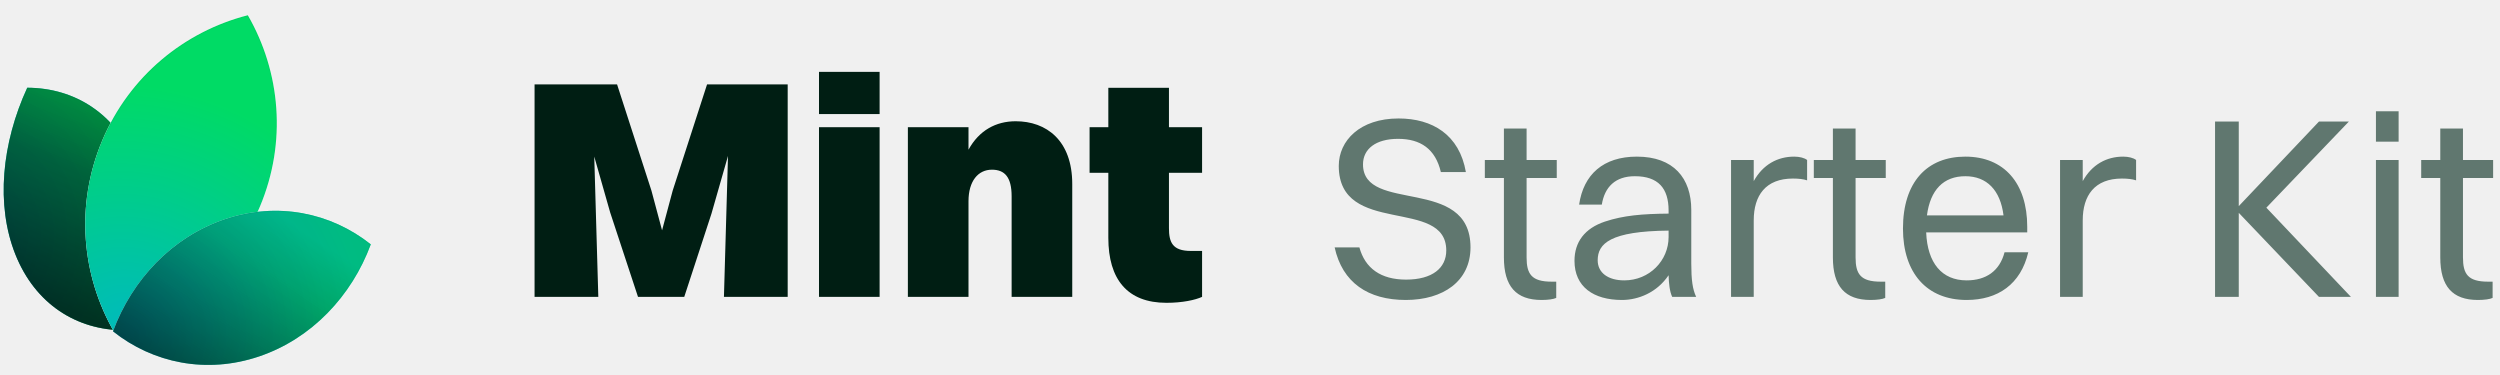
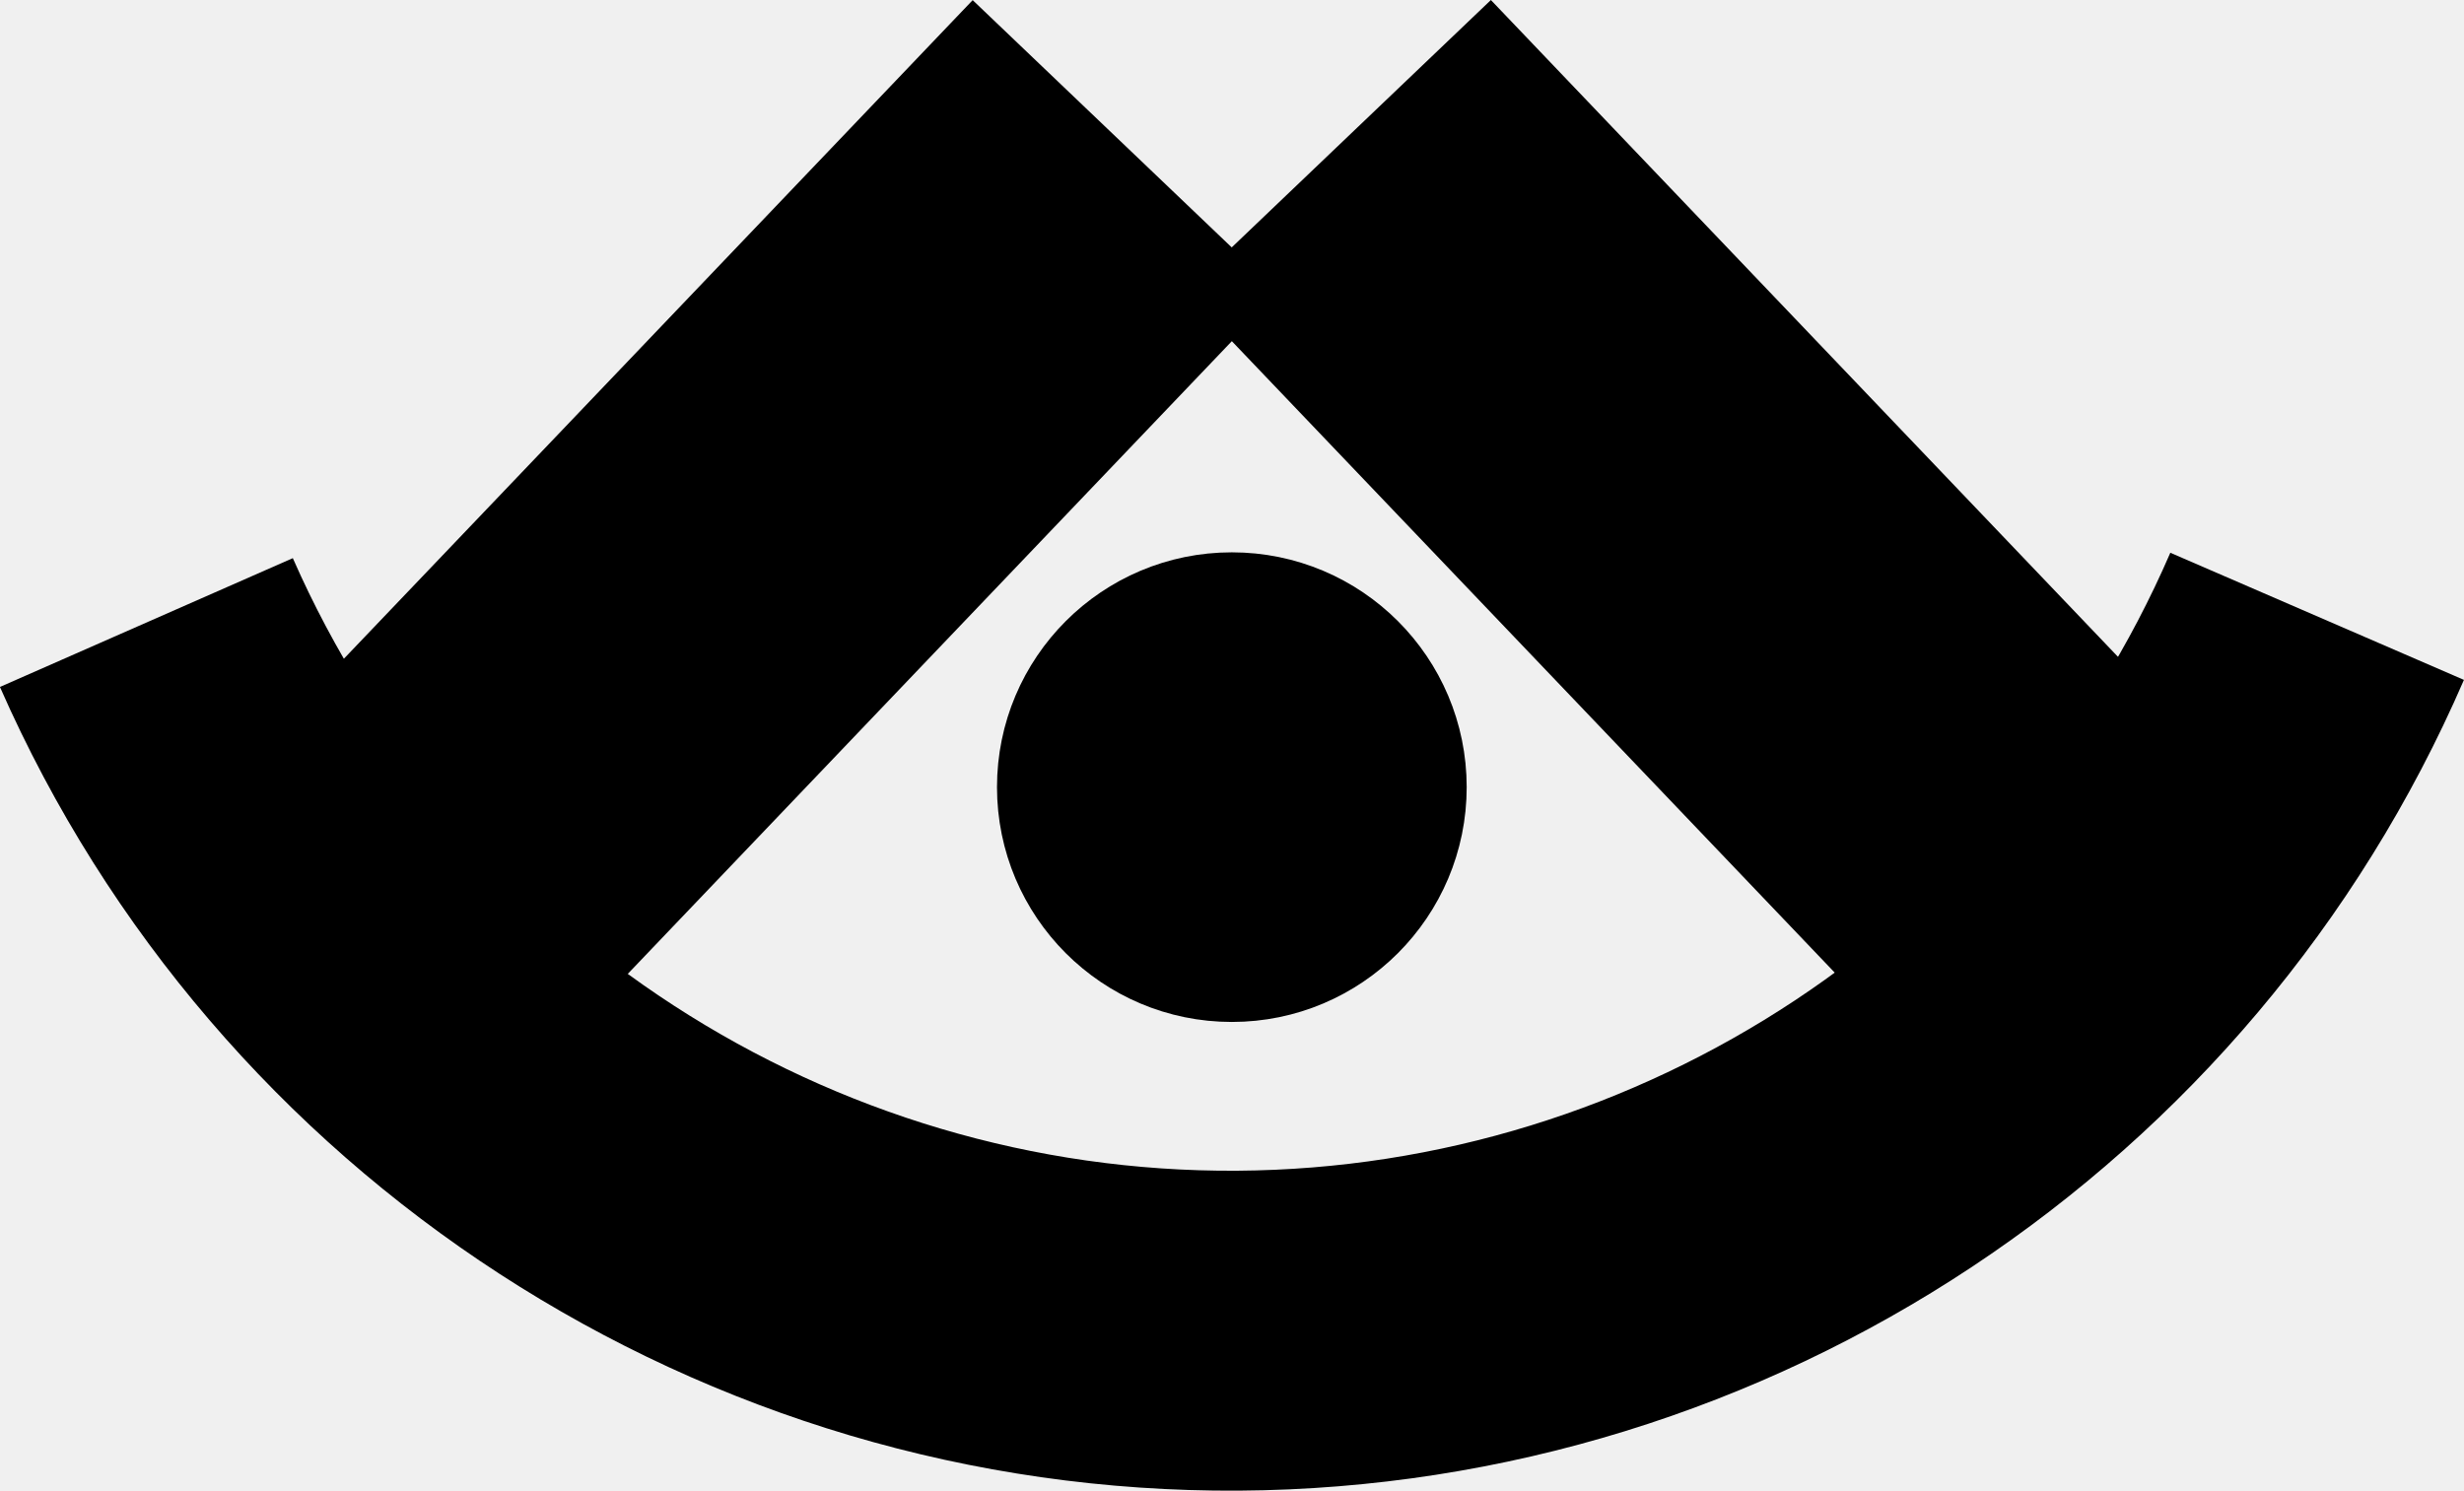
- <svg xmlns="http://www.w3.org/2000/svg" width="160" height="24" viewBox="0 0 160 24" fill="none">
-   <path d="M7.953 21.139C4.896 21.13 2.255 19.458 0.987 16.29C-0.28 13.121 0.109 9.163 1.744 5.615C4.801 5.624 7.442 7.296 8.71 10.465C9.977 13.633 9.588 17.591 7.953 21.139Z" fill="white" />
-   <path d="M7.953 21.139C4.896 21.13 2.255 19.458 0.987 16.29C-0.28 13.121 0.109 9.163 1.744 5.615C4.801 5.624 7.442 7.296 8.71 10.465C9.977 13.633 9.588 17.591 7.953 21.139Z" fill="url(#paint0_radial_115_86)" />
-   <path d="M7.953 21.139C4.896 21.13 2.255 19.458 0.987 16.29C-0.28 13.121 0.109 9.163 1.744 5.615C4.801 5.624 7.442 7.296 8.71 10.465C9.977 13.633 9.588 17.591 7.953 21.139Z" fill="black" fill-opacity="0.5" style="mix-blend-mode:hard-light" />
-   <path d="M7.953 21.139C4.896 21.13 2.255 19.458 0.987 16.29C-0.28 13.121 0.109 9.163 1.744 5.615C4.801 5.624 7.442 7.296 8.71 10.465C9.977 13.633 9.588 17.591 7.953 21.139Z" fill="url(#paint1_linear_115_86)" fill-opacity="0.5" style="mix-blend-mode:hard-light" />
-   <path d="M7.935 21.111C4.897 21.096 2.274 19.431 1.013 16.279C-0.248 13.124 0.136 9.182 1.762 5.643C4.8 5.659 7.423 7.324 8.684 10.476C9.945 13.63 9.561 17.572 7.935 21.111Z" stroke="url(#paint2_linear_115_86)" stroke-opacity="0.05" stroke-width="0.056" />
-   <path d="M7.31 21.257C11.354 20.221 14.884 17.375 16.628 13.236C18.373 9.097 17.945 4.587 15.86 0.976C11.816 2.012 8.287 4.858 6.542 8.998C4.797 13.137 5.225 17.646 7.31 21.257Z" fill="white" />
-   <path d="M7.31 21.257C11.354 20.221 14.884 17.375 16.628 13.236C18.373 9.097 17.945 4.587 15.86 0.976C11.816 2.012 8.287 4.858 6.542 8.998C4.797 13.137 5.225 17.646 7.31 21.257Z" fill="url(#paint3_radial_115_86)" />
-   <path d="M16.602 13.225C14.864 17.349 11.351 20.187 7.324 21.225C5.253 17.624 4.829 13.132 6.568 9.009C8.306 4.885 11.819 2.047 15.846 1.009C17.918 4.61 18.341 9.101 16.602 13.225Z" stroke="url(#paint4_linear_115_86)" stroke-opacity="0.05" stroke-width="0.056" />
-   <path d="M7.234 21.207C9.789 23.237 13.21 23.951 16.577 22.814C19.944 21.677 22.506 18.945 23.73 15.638C21.175 13.608 17.754 12.894 14.387 14.031C11.02 15.168 8.458 17.901 7.234 21.207Z" fill="white" />
-   <path d="M7.234 21.207C9.789 23.237 13.21 23.951 16.577 22.814C19.944 21.677 22.506 18.945 23.73 15.638C21.175 13.608 17.754 12.894 14.387 14.031C11.02 15.168 8.458 17.901 7.234 21.207Z" fill="url(#paint5_radial_115_86)" />
-   <path d="M7.234 21.207C9.789 23.237 13.21 23.951 16.577 22.814C19.944 21.677 22.506 18.945 23.73 15.638C21.175 13.608 17.754 12.894 14.387 14.031C11.02 15.168 8.458 17.901 7.234 21.207Z" fill="black" fill-opacity="0.2" style="mix-blend-mode:hard-light" />
-   <path d="M7.234 21.207C9.789 23.237 13.21 23.951 16.577 22.814C19.944 21.677 22.506 18.945 23.73 15.638C21.175 13.608 17.754 12.894 14.387 14.031C11.02 15.168 8.458 17.901 7.234 21.207Z" fill="url(#paint6_linear_115_86)" fill-opacity="0.5" style="mix-blend-mode:hard-light" />
-   <path d="M16.568 22.787C13.218 23.918 9.814 23.212 7.267 21.198C8.492 17.907 11.044 15.189 14.396 14.058C17.747 12.927 21.15 13.633 23.697 15.648C22.472 18.938 19.92 21.656 16.568 22.787Z" stroke="url(#paint7_linear_115_86)" stroke-opacity="0.05" stroke-width="0.056" />
-   <path d="M34.212 19V5.4H39.492L41.692 12.2L42.372 14.74L43.052 12.2L45.252 5.4H50.412V19H46.332L46.592 9.98L45.532 13.68L43.792 19H40.832L39.052 13.6L38.032 10.02L38.292 19H34.212ZM52.416 7.3V4.6H56.295V7.3H52.416ZM52.416 19V8.14H56.295V19H52.416ZM58.104 19V8.14H61.984V9.58C62.664 8.34 63.744 7.76 65.004 7.76C66.964 7.76 68.624 8.98 68.624 11.78V19H64.744V12.56C64.744 11.34 64.304 10.86 63.484 10.86C62.604 10.86 61.984 11.58 61.984 12.88V19H58.104ZM70.933 15.22V11.06H69.733V8.14H70.933V5.62H74.813V8.14H76.933V11.06H74.813V14.6C74.813 15.5 75.033 16.06 76.213 16.06H76.933V19C76.493 19.2 75.673 19.38 74.653 19.38C72.153 19.38 70.933 17.88 70.933 15.22Z" fill="#001E13" />
-   <path d="M87.232 10.519C87.232 13.687 94.112 11.229 94.112 15.832C94.112 17.994 92.364 19.198 89.971 19.198C87.562 19.198 85.912 18.093 85.417 15.832H87.001C87.364 17.169 88.371 17.895 89.987 17.895C91.671 17.895 92.561 17.152 92.561 16.03C92.561 12.598 85.681 15.155 85.681 10.618C85.681 9.001 87.034 7.582 89.509 7.582C91.671 7.582 93.403 8.621 93.816 11.014H92.215C91.868 9.529 90.912 8.886 89.476 8.886C88.057 8.886 87.232 9.529 87.232 10.519ZM96.25 16.476V11.393H95.029V10.239H96.25V8.226H97.702V10.239H99.632V11.393H97.702V16.476C97.702 17.532 98.015 18.026 99.302 18.026H99.599V19.066C99.434 19.148 99.071 19.198 98.659 19.198C97.025 19.198 96.25 18.323 96.25 16.476ZM102.516 13.093H101.064C101.345 11.162 102.615 10.024 104.76 10.024C107.103 10.024 108.242 11.393 108.242 13.44V16.888C108.242 17.895 108.324 18.521 108.555 19H107.021C106.856 18.654 106.806 18.142 106.79 17.614C106.047 18.72 104.859 19.198 103.803 19.198C101.988 19.198 100.767 18.357 100.767 16.69C100.767 15.486 101.427 14.611 102.714 14.182C103.902 13.786 105.107 13.687 106.79 13.671V13.473C106.79 12.053 106.13 11.278 104.628 11.278C103.374 11.278 102.698 11.971 102.516 13.093ZM102.252 16.657C102.252 17.465 102.929 17.944 103.952 17.944C105.569 17.944 106.79 16.674 106.79 15.172V14.759C103.061 14.793 102.252 15.585 102.252 16.657ZM110.787 19V10.239H112.239V11.591C112.833 10.519 113.774 10.024 114.83 10.024C115.176 10.024 115.49 10.107 115.655 10.239V11.542C115.407 11.46 115.094 11.427 114.747 11.427C112.998 11.427 112.239 12.515 112.239 14.1V19H110.787ZM117.305 16.476V11.393H116.084V10.239H117.305V8.226H118.757V10.239H120.688V11.393H118.757V16.476C118.757 17.532 119.071 18.026 120.358 18.026H120.655V19.066C120.49 19.148 120.127 19.198 119.714 19.198C118.081 19.198 117.305 18.323 117.305 16.476ZM129.809 16.145C129.33 18.192 127.862 19.198 125.865 19.198C123.324 19.198 121.79 17.482 121.79 14.627C121.79 11.658 123.324 10.024 125.783 10.024C128.258 10.024 129.743 11.723 129.743 14.512V14.875H123.275C123.357 16.838 124.281 17.944 125.865 17.944C127.103 17.944 127.977 17.35 128.291 16.145H129.809ZM125.783 11.278C124.38 11.278 123.539 12.152 123.324 13.786H128.225C128.027 12.169 127.152 11.278 125.783 11.278ZM131.843 19V10.239H133.295V11.591C133.889 10.519 134.829 10.024 135.885 10.024C136.232 10.024 136.545 10.107 136.71 10.239V11.542C136.463 11.46 136.149 11.427 135.803 11.427C134.054 11.427 133.295 12.515 133.295 14.1V19H131.843ZM141.763 19V7.78H143.281V13.192L148.413 7.78H150.327L145.047 13.291L150.459 19H148.413L143.281 13.621V19H141.763ZM152.06 9.067V7.12H153.512V9.067H152.06ZM152.06 19V10.239H153.512V19H152.06ZM156.178 16.476V11.393H154.957V10.239H156.178V8.226H157.63V10.239H159.56V11.393H157.63V16.476C157.63 17.532 157.943 18.026 159.23 18.026H159.527V19.066C159.362 19.148 158.999 19.198 158.587 19.198C156.953 19.198 156.178 18.323 156.178 16.476Z" fill="#002719" fill-opacity="0.6" />
+ <svg xmlns="http://www.w3.org/2000/svg" id="Layer_1" data-name="Layer 1" viewBox="0 0 154.02 93.2">
  <defs>
-     <radialGradient id="paint0_radial_115_86" cx="0" cy="0" r="1" gradientUnits="userSpaceOnUse" gradientTransform="translate(-3.00503 15.023) rotate(-10.029) scale(17.9572 17.784)">
-       <stop stop-color="#00B0BB" />
-       <stop offset="1" stop-color="#00DB65" />
-     </radialGradient>
-     <linearGradient id="paint1_linear_115_86" x1="7.39" y1="4.813" x2="1.63" y2="18.689" gradientUnits="userSpaceOnUse">
-       <stop stop-color="#18E299" />
-       <stop offset="1" />
-     </linearGradient>
-     <linearGradient id="paint2_linear_115_86" x1="7.948" y1="8.016" x2="1.761" y2="18.746" gradientUnits="userSpaceOnUse">
-       <stop />
-       <stop offset="1" stop-opacity="0" />
-     </linearGradient>
-     <radialGradient id="paint3_radial_115_86" cx="0" cy="0" r="1" gradientUnits="userSpaceOnUse" gradientTransform="translate(8.11404 20.8822) rotate(-75.7542) scale(21.6246 23.7772)">
-       <stop stop-color="#00BBBB" />
-       <stop offset="0.713" stop-color="#00DB65" />
-     </radialGradient>
-     <linearGradient id="paint4_linear_115_86" x1="7.602" y1="5.871" x2="15.556" y2="16.372" gradientUnits="userSpaceOnUse">
-       <stop />
-       <stop offset="1" stop-opacity="0" />
-     </linearGradient>
-     <radialGradient id="paint5_radial_115_86" cx="0" cy="0" r="1" gradientUnits="userSpaceOnUse" gradientTransform="translate(7.84537 21.5181) rotate(-20.3525) scale(18.5603 17.32)">
-       <stop stop-color="#00B0BB" />
-       <stop offset="1" stop-color="#00DB65" />
-     </radialGradient>
-     <linearGradient id="paint6_linear_115_86" x1="16.808" y1="13.007" x2="10.041" y2="22.994" gradientUnits="userSpaceOnUse">
-       <stop stop-color="#00B1BC" />
-       <stop offset="1" />
-     </linearGradient>
-     <linearGradient id="paint7_linear_115_86" x1="16.808" y1="13.007" x2="14.169" y2="23.841" gradientUnits="userSpaceOnUse">
-       <stop />
-       <stop offset="1" stop-opacity="0" />
-     </linearGradient>
+     <style>
+       .cls-1, .cls-2, .cls-3 {
+         stroke: #000;
+         stroke-miterlimit: 10;
+       }
+ 
+       .cls-2 {
+         fill: none;
+         stroke-width: 20px;
+       }
+ 
+       .cls-3 {
+         stroke-width: 8px;
+       }
+     </style>
  </defs>
+   <rect class="cls-1" x="35.28" y=".67" width="25.44" height="63.79" transform="translate(35.76 -24.13) rotate(43.67)" />
+   <rect class="cls-1" x="93.28" y=".67" width="25.44" height="63.79" transform="translate(6.84 82.2) rotate(-43.67)" />
+   <path class="cls-2" d="m9.15,38.92c11.88,27.01,38.78,44.46,68.24,44.27,29.27-.19,55.8-17.76,67.45-44.66" />
+   <circle class="cls-3" cx="77" cy="49.21" r="10.68" />
</svg>
